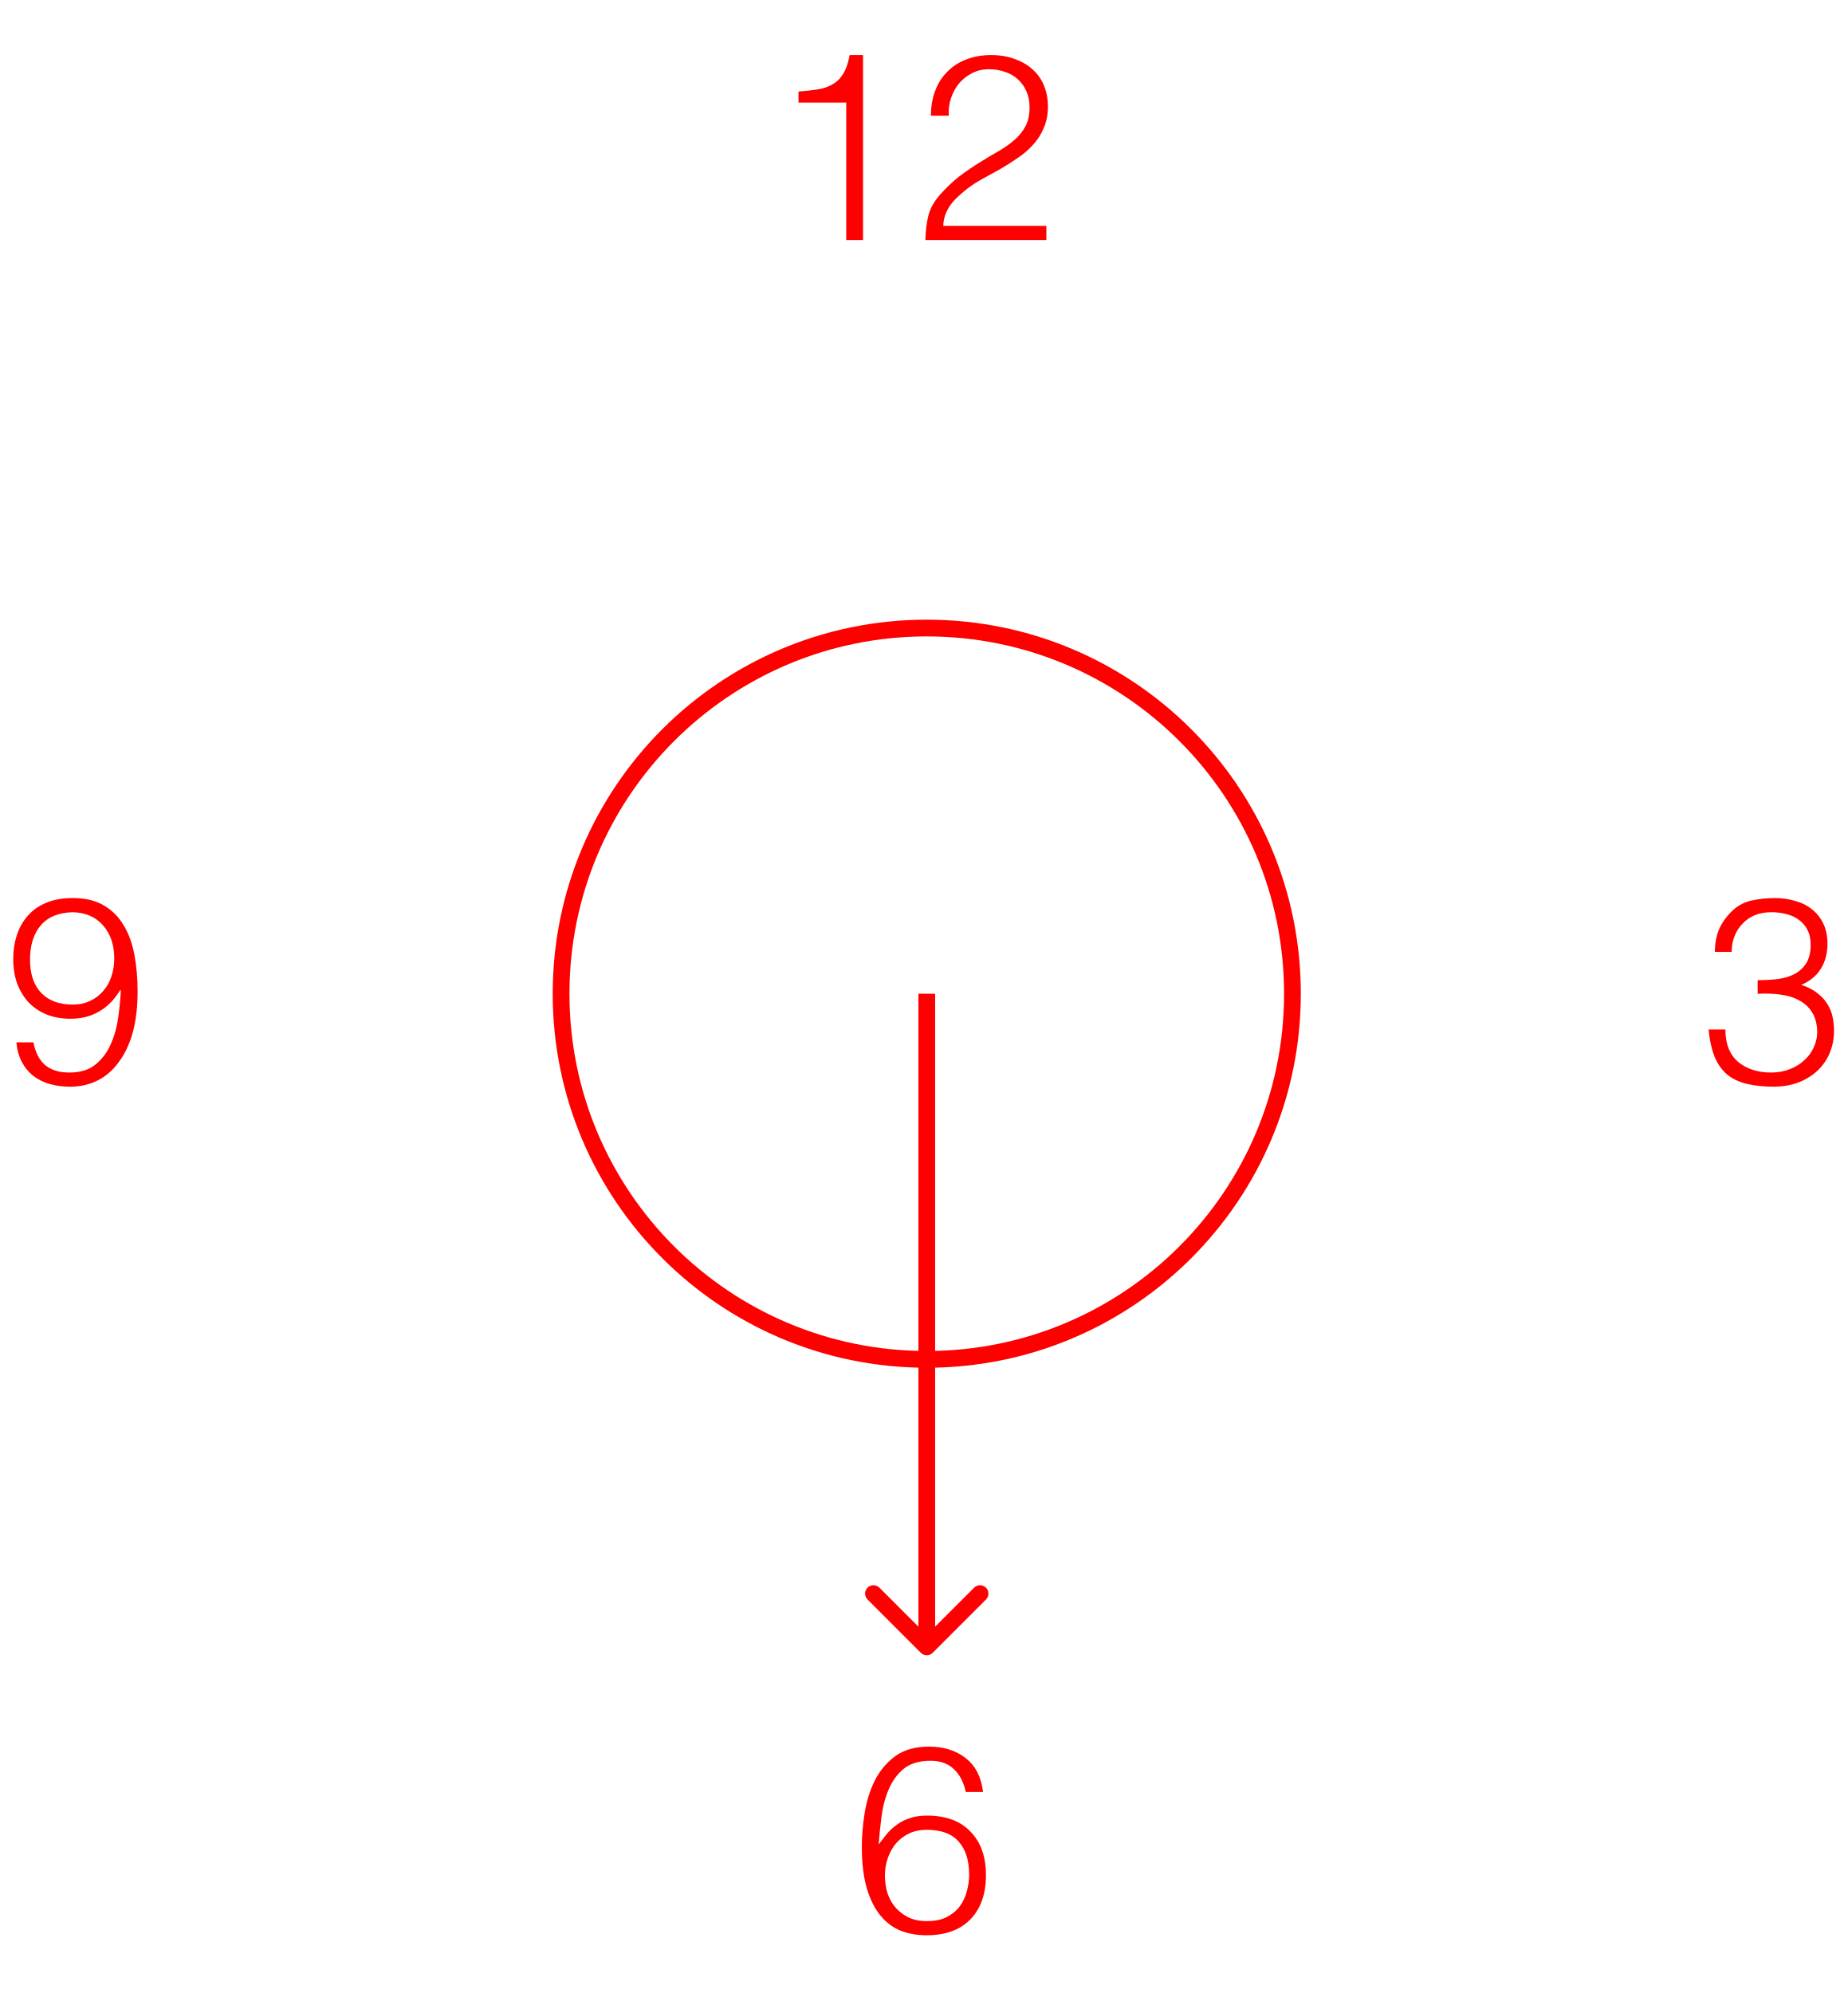
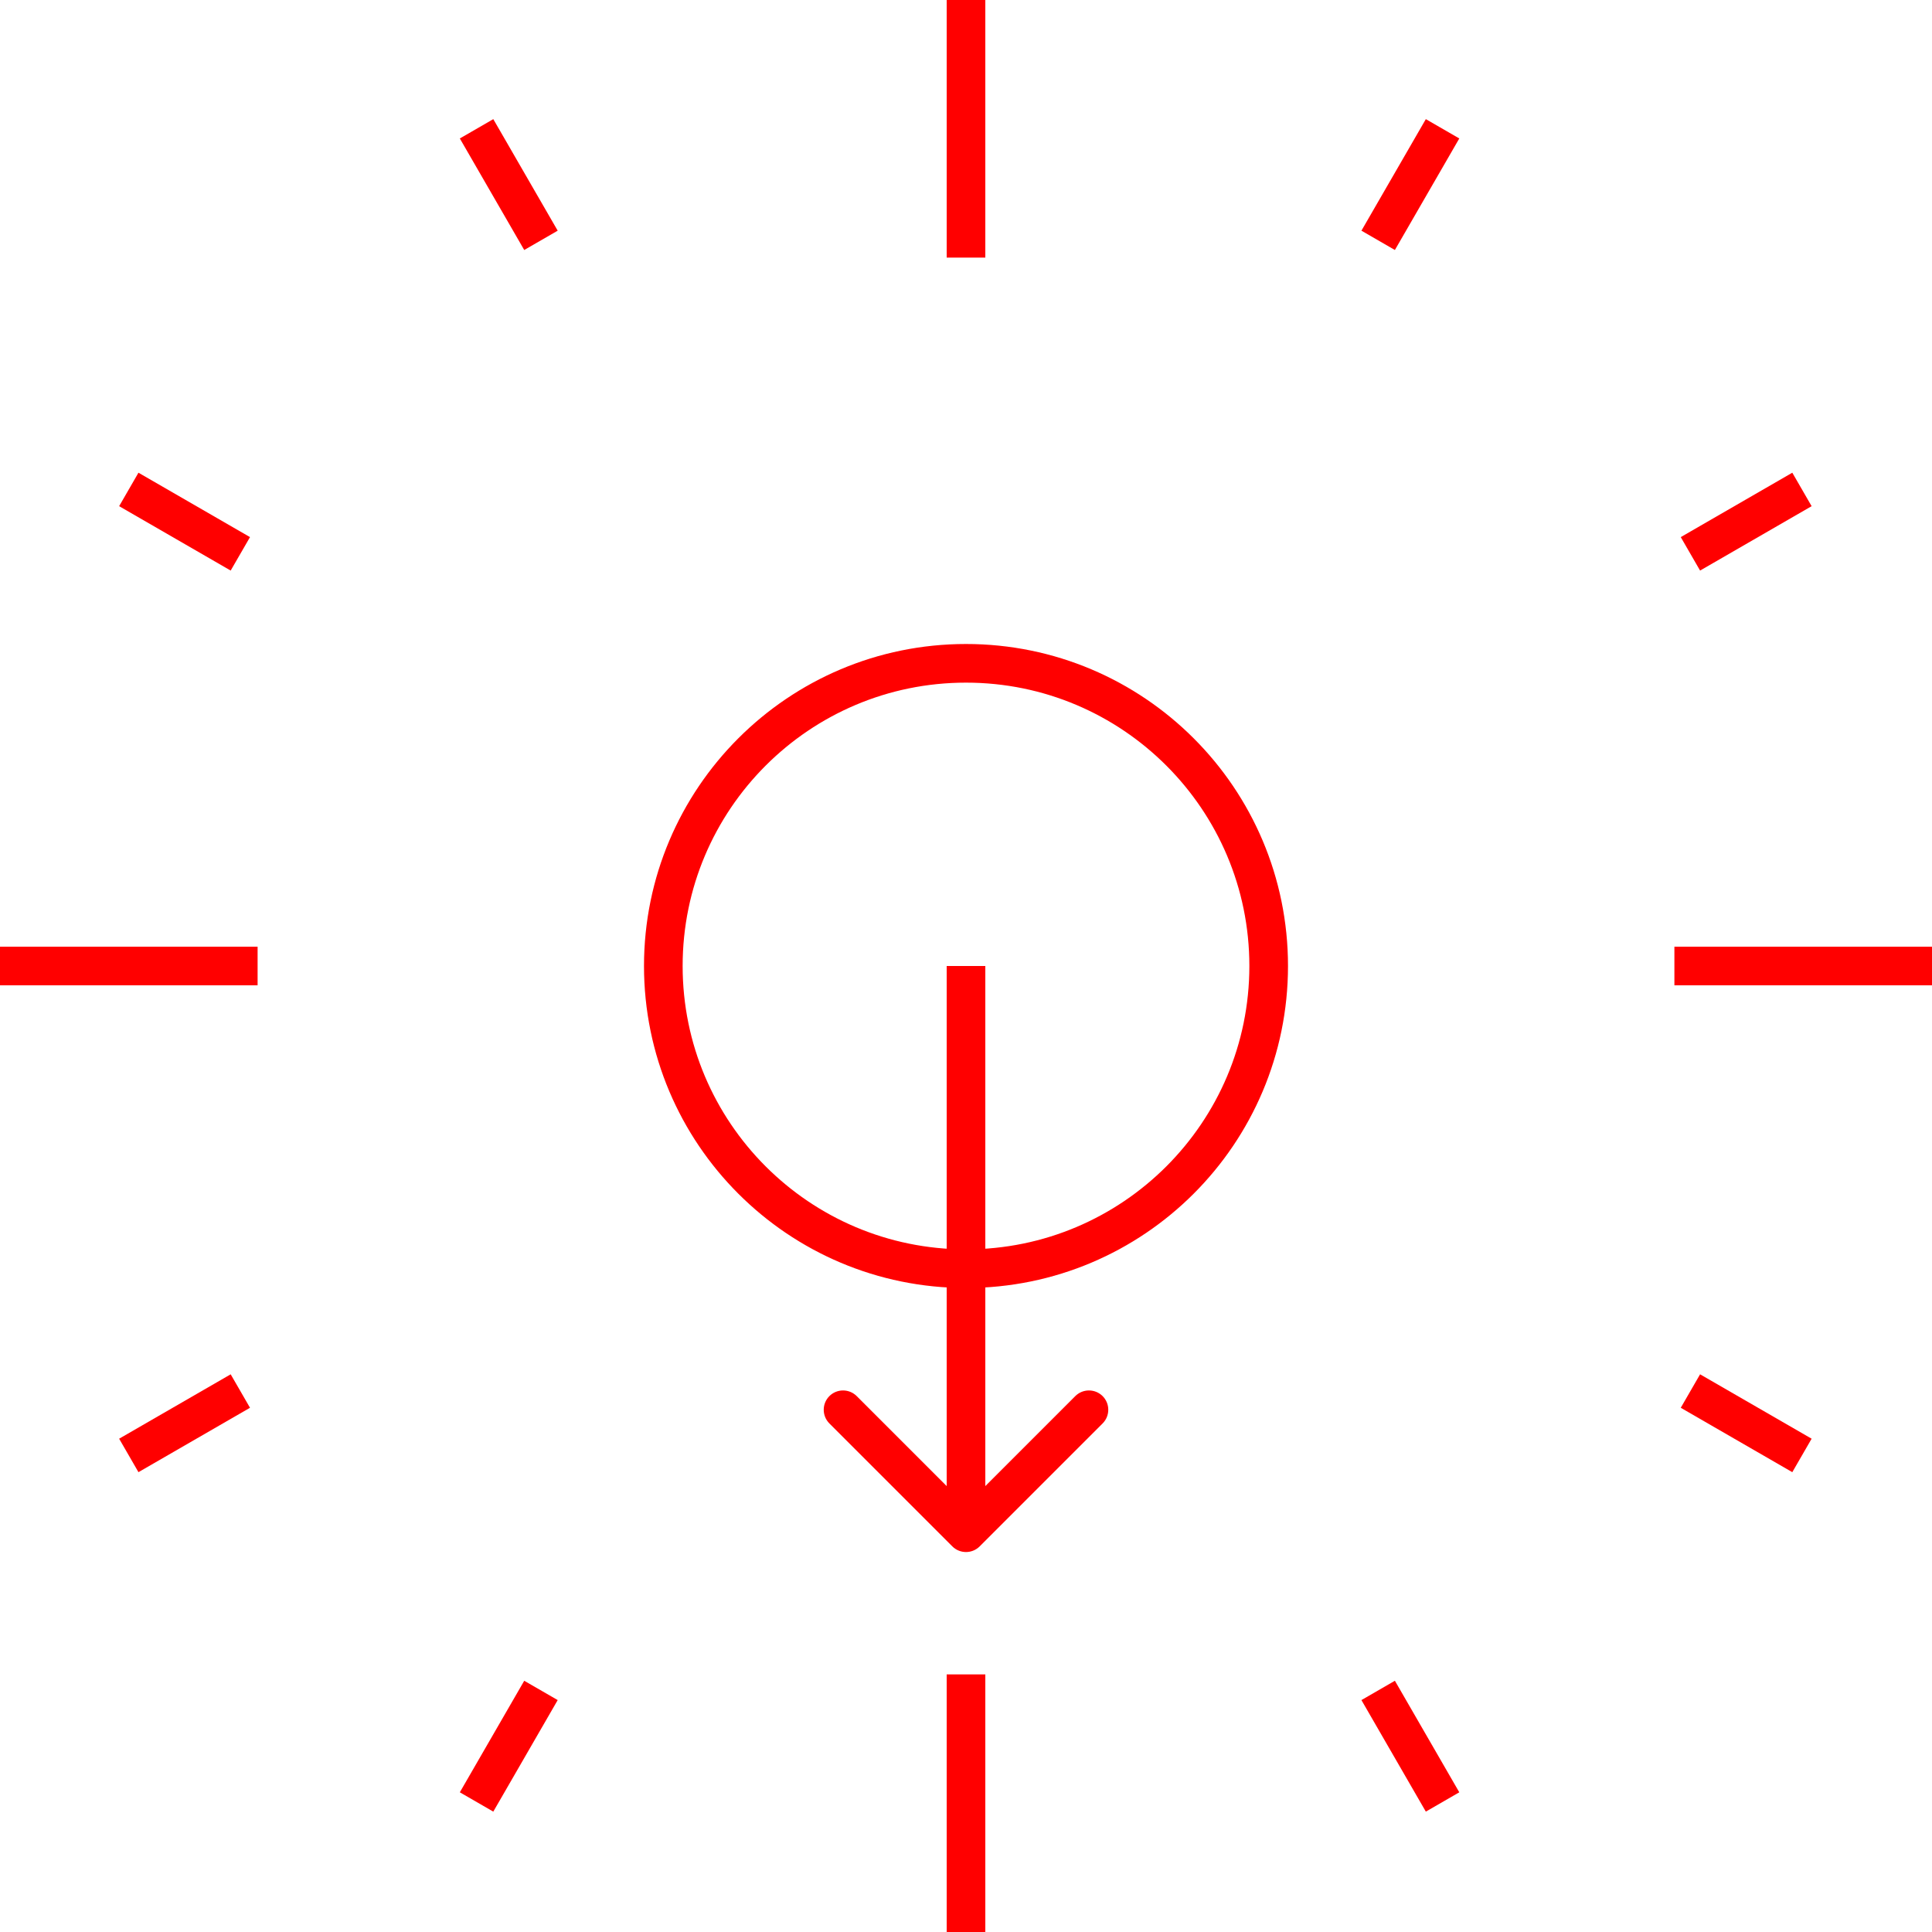
- <svg xmlns="http://www.w3.org/2000/svg" width="331" height="357" viewBox="0 0 331 357" fill="none">
-   <path d="M5.988 186.715C6.333 188.501 7.022 189.848 8.056 190.757C9.121 191.666 10.578 192.12 12.427 192.12C14.401 192.12 15.968 191.634 17.127 190.663C18.318 189.692 19.226 188.47 19.853 186.997C20.511 185.524 20.95 183.942 21.169 182.25C21.42 180.527 21.576 178.913 21.639 177.409L21.545 177.315C20.542 179.007 19.289 180.292 17.785 181.169C16.312 182.046 14.589 182.485 12.615 182.485C11.048 182.485 9.638 182.234 8.385 181.733C7.132 181.232 6.051 180.511 5.142 179.571C4.265 178.631 3.575 177.503 3.074 176.187C2.604 174.871 2.369 173.414 2.369 171.816C2.369 170.249 2.588 168.808 3.027 167.492C3.466 166.145 4.124 164.985 5.001 164.014C5.878 163.011 6.975 162.244 8.291 161.711C9.638 161.147 11.221 160.865 13.038 160.865C15.263 160.865 17.111 161.304 18.584 162.181C20.088 163.058 21.279 164.249 22.156 165.753C23.065 167.257 23.707 169.027 24.083 171.064C24.459 173.101 24.647 175.278 24.647 177.597C24.647 180.417 24.349 182.892 23.754 185.023C23.159 187.122 22.313 188.893 21.216 190.334C20.151 191.775 18.882 192.856 17.409 193.577C15.936 194.298 14.323 194.658 12.568 194.658C11.283 194.658 10.077 194.501 8.949 194.188C7.821 193.875 6.834 193.389 5.988 192.731C5.142 192.073 4.453 191.243 3.92 190.24C3.387 189.237 3.058 188.062 2.933 186.715H5.988ZM13.038 163.403C10.5 163.466 8.589 164.249 7.304 165.753C6.019 167.257 5.377 169.309 5.377 171.91C5.377 174.448 6.035 176.422 7.351 177.832C8.698 179.242 10.594 179.947 13.038 179.947C14.197 179.947 15.231 179.728 16.14 179.289C17.08 178.85 17.863 178.255 18.49 177.503C19.148 176.751 19.634 175.889 19.947 174.918C20.292 173.915 20.464 172.85 20.464 171.722C20.464 169.278 19.806 167.304 18.49 165.8C17.174 164.265 15.357 163.466 13.038 163.403Z" fill="#FF0000" />
-   <path d="M172.981 320.996C172.636 319.304 171.947 317.957 170.913 316.954C169.879 315.92 168.469 315.403 166.683 315.403C164.646 315.403 163.033 315.889 161.842 316.86C160.683 317.831 159.79 319.069 159.163 320.573C158.536 322.046 158.113 323.659 157.894 325.414C157.675 327.169 157.502 328.829 157.377 330.396C157.847 329.769 158.333 329.143 158.834 328.516C159.367 327.889 159.962 327.341 160.62 326.871C161.278 326.37 162.046 325.978 162.923 325.696C163.8 325.383 164.85 325.226 166.072 325.226C169.425 325.226 172.01 326.182 173.827 328.093C175.676 329.973 176.6 332.574 176.6 335.895C176.6 339.248 175.676 341.88 173.827 343.791C171.978 345.702 169.362 346.658 165.978 346.658C164.317 346.658 162.782 346.392 161.372 345.859C159.962 345.295 158.74 344.386 157.706 343.133C156.672 341.88 155.857 340.25 155.262 338.245C154.667 336.208 154.369 333.733 154.369 330.819C154.369 328.845 154.541 326.808 154.886 324.709C155.231 322.578 155.842 320.636 156.719 318.881C157.628 317.126 158.85 315.685 160.385 314.557C161.952 313.429 163.957 312.865 166.401 312.865C169.033 312.865 171.226 313.554 172.981 314.933C174.736 316.312 175.77 318.333 176.083 320.996H172.981ZM165.978 327.764C164.819 327.764 163.769 327.983 162.829 328.422C161.92 328.861 161.137 329.456 160.479 330.208C159.852 330.96 159.367 331.837 159.022 332.84C158.677 333.811 158.505 334.861 158.505 335.989C158.505 336.929 158.63 337.885 158.881 338.856C159.163 339.796 159.602 340.658 160.197 341.441C160.824 342.224 161.607 342.867 162.547 343.368C163.487 343.869 164.646 344.12 166.025 344.12C167.435 344.12 168.61 343.885 169.55 343.415C170.521 342.914 171.305 342.271 171.9 341.488C172.495 340.673 172.918 339.78 173.169 338.809C173.451 337.806 173.592 336.804 173.592 335.801C173.592 333.232 172.965 331.258 171.712 329.879C170.49 328.469 168.579 327.764 165.978 327.764Z" fill="#FF0000" />
-   <path d="M314.829 175.576C316.239 175.576 317.524 175.498 318.683 175.341C319.842 175.153 320.829 174.824 321.644 174.354C322.49 173.853 323.148 173.195 323.618 172.38C324.088 171.565 324.323 170.516 324.323 169.231C324.323 168.197 324.135 167.32 323.759 166.599C323.383 165.847 322.866 165.236 322.208 164.766C321.581 164.296 320.829 163.951 319.952 163.732C319.106 163.513 318.213 163.403 317.273 163.403C316.208 163.403 315.236 163.575 314.359 163.92C313.513 164.265 312.777 164.766 312.15 165.424C311.523 166.051 311.038 166.803 310.693 167.68C310.348 168.526 310.176 169.466 310.176 170.5H307.168C307.168 168.996 307.419 167.649 307.92 166.458C308.453 165.236 309.267 164.108 310.364 163.074C311.398 162.134 312.557 161.539 313.842 161.288C315.158 161.006 316.505 160.865 317.884 160.865C319.2 160.865 320.422 161.037 321.55 161.382C322.709 161.695 323.712 162.197 324.558 162.886C325.404 163.544 326.078 164.39 326.579 165.424C327.08 166.458 327.331 167.664 327.331 169.043C327.331 170.766 326.939 172.255 326.156 173.508C325.404 174.761 324.229 175.733 322.631 176.422C323.822 176.798 324.793 177.299 325.545 177.926C326.328 178.521 326.939 179.195 327.378 179.947C327.817 180.668 328.114 181.435 328.271 182.25C328.428 183.065 328.506 183.848 328.506 184.6C328.506 185.979 328.271 187.263 327.801 188.454C327.331 189.645 326.642 190.694 325.733 191.603C324.824 192.512 323.696 193.248 322.349 193.812C321.033 194.345 319.529 194.627 317.837 194.658C315.926 194.658 314.265 194.486 312.855 194.141C311.445 193.796 310.27 193.232 309.33 192.449C308.39 191.634 307.654 190.585 307.121 189.3C306.588 187.984 306.228 186.355 306.04 184.412H309.048C309.048 186.95 309.8 188.877 311.304 190.193C312.839 191.478 314.829 192.12 317.273 192.12C318.464 192.12 319.576 191.916 320.61 191.509C321.644 191.102 322.521 190.553 323.242 189.864C323.994 189.175 324.558 188.376 324.934 187.467C325.341 186.558 325.529 185.618 325.498 184.647C325.435 183.3 325.122 182.187 324.558 181.31C323.994 180.401 323.226 179.696 322.255 179.195C321.315 178.662 320.203 178.318 318.918 178.161C317.633 177.973 316.27 177.926 314.829 178.02V175.576Z" fill="#FF0000" />
-   <path d="M151.578 18.372H143.024V16.398C144.277 16.304 145.405 16.179 146.408 16.022C147.442 15.865 148.335 15.568 149.087 15.129C149.87 14.69 150.512 14.064 151.014 13.249C151.546 12.403 151.938 11.275 152.189 9.865H154.586V43H151.578V18.372ZM166.743 20.722C166.743 19.093 166.994 17.62 167.495 16.304C167.996 14.957 168.717 13.813 169.657 12.873C170.597 11.902 171.725 11.165 173.041 10.664C174.388 10.131 175.877 9.865 177.506 9.865C179.167 9.865 180.624 10.116 181.877 10.617C183.162 11.087 184.227 11.729 185.073 12.544C185.95 13.359 186.608 14.33 187.047 15.458C187.486 16.586 187.705 17.777 187.705 19.03C187.705 20.503 187.454 21.803 186.953 22.931C186.483 24.059 185.841 25.062 185.026 25.939C184.243 26.816 183.334 27.6 182.3 28.289C181.297 28.978 180.263 29.636 179.198 30.263C178.133 30.858 177.083 31.438 176.049 32.002C175.015 32.566 174.091 33.161 173.276 33.788C172.743 34.195 172.226 34.634 171.725 35.104C171.224 35.543 170.769 36.028 170.362 36.561C169.955 37.094 169.626 37.689 169.375 38.347C169.124 38.974 168.983 39.679 168.952 40.462H187.423V43H165.756C165.787 41.402 165.96 39.961 166.273 38.676C166.586 37.391 167.276 36.138 168.341 34.916C169.5 33.6 170.691 32.472 171.913 31.532C173.166 30.592 174.388 29.762 175.579 29.041C176.77 28.289 177.898 27.615 178.963 27.02C180.028 26.393 180.968 25.72 181.783 24.999C182.598 24.278 183.24 23.464 183.71 22.555C184.18 21.646 184.415 20.534 184.415 19.218C184.415 18.153 184.227 17.197 183.851 16.351C183.475 15.505 182.958 14.784 182.3 14.189C181.642 13.594 180.874 13.155 179.997 12.873C179.12 12.56 178.164 12.403 177.13 12.403C176.033 12.403 175.031 12.638 174.122 13.108C173.245 13.547 172.477 14.142 171.819 14.894C171.192 15.646 170.707 16.523 170.362 17.526C170.017 18.529 169.876 19.594 169.939 20.722H166.743Z" fill="#FF0000" />
-   <circle cx="166" cy="178" r="65.5" stroke="#FF0000" stroke-width="3" />
-   <path d="M164.939 296.061C165.525 296.646 166.475 296.646 167.061 296.061L176.607 286.515C177.192 285.929 177.192 284.979 176.607 284.393C176.021 283.808 175.071 283.808 174.485 284.393L166 292.879L157.515 284.393C156.929 283.808 155.979 283.808 155.393 284.393C154.808 284.979 154.808 285.929 155.393 286.515L164.939 296.061ZM167.5 295V178H164.5V295H167.5Z" fill="#FF0000" />
+ <svg xmlns="http://www.w3.org/2000/svg" width="150" height="150" viewBox="0 0 150 150" fill="none">
+   <path d="M73.939 120.061C74.525 120.646 75.475 120.646 76.061 120.061L85.607 110.515C86.192 109.929 86.192 108.979 85.607 108.393C85.021 107.808 84.071 107.808 83.485 108.393L75 116.879L66.515 108.393C65.929 107.808 64.979 107.808 64.393 108.393C63.808 108.979 63.808 109.929 64.393 110.515L73.939 120.061ZM76.5 119V75H73.5V119H76.5Z" fill="#FF0000" />
+   <circle cx="75" cy="75" r="23.5" stroke="#FF0000" stroke-width="3" />
+   <path d="M0 75H10H20M150 75H140H130" stroke="#FF0000" stroke-width="3" />
+   <path d="M10 113L18.66 108M139.904 38L131.244 43" stroke="#FF0000" stroke-width="3" />
+   <path d="M10 38L18.66 43M139.904 113L131.244 108" stroke="#FF0000" stroke-width="3" />
+   <path d="M37 139.904L42 131.244M112 10L107 18.66" stroke="#FF0000" stroke-width="3" />
+   <path d="M37 10L42 18.66M112 139.904L107 131.244" stroke="#FF0000" stroke-width="3" />
+   <path d="M75 150V140V130M75 0V10V20" stroke="#FF0000" stroke-width="3" />
</svg>
